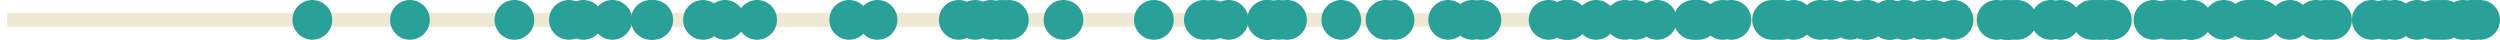
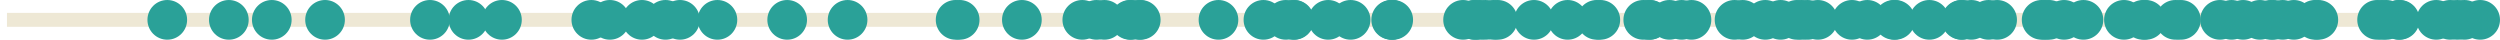
- <svg xmlns="http://www.w3.org/2000/svg" version="1.1" width="285.574pt" height="4.539pt" viewBox="-62.039 -62.039 285.574 4.539">
+ <svg xmlns="http://www.w3.org/2000/svg" version="1.1" width="285.848pt" height="4.539pt" viewBox="-62.039 -62.039 285.848 4.539">
  <g id="page1">
    <path d="M-61.242-59.77H222.227" stroke="#eee8d5" fill="none" stroke-width="1.594" />
-     <path d="M84.95-59.77C84.95-61.023 83.934-62.039 82.684-62.039C81.43-62.039 80.414-61.023 80.414-59.77C80.414-58.516 81.43-57.5 82.684-57.5C83.934-57.5 84.95-58.516 84.95-59.77Z" fill="#2aa198" />
-     <path d="M211.157-59.77C211.157-61.023 210.141-62.039 208.887-62.039C207.637-62.039 206.621-61.023 206.621-59.77C206.621-58.516 207.637-57.5 208.887-57.5C210.141-57.5 211.157-58.516 211.157-59.77Z" fill="#2aa198" />
-     <path d="M223.535-59.77C223.535-61.023 222.52-62.039 221.266-62.039C220.016-62.039 219-61.023 219-59.77C219-58.516 220.016-57.5 221.266-57.5C222.52-57.5 223.535-58.516 223.535-59.77Z" fill="#2aa198" />
-     <path d="M198.137-59.77C198.137-61.023 197.121-62.039 195.867-62.039C194.617-62.039 193.602-61.023 193.602-59.77C193.602-58.516 194.617-57.5 195.867-57.5C197.121-57.5 198.137-58.516 198.137-59.77Z" fill="#2aa198" />
-     <path d="M85.067-59.77C85.067-61.023 84.051-62.039 82.801-62.039C81.547-62.039 80.532-61.023 80.532-59.77C80.532-58.516 81.547-57.5 82.801-57.5C84.051-57.5 85.067-58.516 85.067-59.77Z" fill="#2aa198" />
-     <path d="M78.723-59.77C78.723-61.023 77.707-62.039 76.453-62.039C75.203-62.039 74.188-61.023 74.188-59.77C74.188-58.516 75.203-57.5 76.453-57.5C77.707-57.5 78.723-58.516 78.723-59.77Z" fill="#2aa198" />
-     <path d="M179.176-59.77C179.176-61.023 178.16-62.039 176.907-62.039C175.653-62.039 174.641-61.023 174.641-59.77C174.641-58.516 175.653-57.5 176.907-57.5C178.16-57.5 179.176-58.516 179.176-59.77Z" fill="#2aa198" />
-     <path d="M119.075-59.77C119.075-61.023 118.059-62.039 116.805-62.039C115.555-62.039 114.539-61.023 114.539-59.77C114.539-58.516 115.555-57.5 116.805-57.5C118.059-57.5 119.075-58.516 119.075-59.77Z" fill="#2aa198" />
-     <path d="M6.871-59.77C6.871-61.023 5.856-62.039 4.606-62.039C3.352-62.039 2.336-61.023 2.336-59.77C2.336-58.516 3.352-57.5 4.606-57.5C5.856-57.5 6.871-58.516 6.871-59.77Z" fill="#2aa198" />
-     <path d="M125.825-59.77C125.825-61.023 124.809-62.039 123.559-62.039C122.305-62.039 121.289-61.023 121.289-59.77C121.289-58.516 122.305-57.5 123.559-57.5C124.809-57.5 125.825-58.516 125.825-59.77Z" fill="#2aa198" />
-     <path d="M198.508-59.77C198.508-61.023 197.492-62.039 196.242-62.039C194.989-62.039 193.973-61.023 193.973-59.77C193.973-58.516 194.989-57.5 196.242-57.5C197.492-57.5 198.508-58.516 198.508-59.77Z" fill="#2aa198" />
-     <path d="M180.371-59.77C180.371-61.023 179.356-62.039 178.106-62.039C176.852-62.039 175.836-61.023 175.836-59.77C175.836-58.516 176.852-57.5 178.106-57.5C179.356-57.5 180.371-58.516 180.371-59.77Z" fill="#2aa198" />
-     <path d="M142.657-59.77C142.657-61.023 141.641-62.039 140.387-62.039C139.137-62.039 138.121-61.023 138.121-59.77C138.121-58.516 139.137-57.5 140.387-57.5C141.641-57.5 142.657-58.516 142.657-59.77Z" fill="#2aa198" />
-     <path d="M149.399-59.77C149.399-61.023 148.383-62.039 147.129-62.039C145.879-62.039 144.864-61.023 144.864-59.77C144.864-58.516 145.879-57.5 147.129-57.5C148.383-57.5 149.399-58.516 149.399-59.77Z" fill="#2aa198" />
-     <path d="M51.614-59.77C51.614-61.023 50.598-62.039 49.348-62.039C48.094-62.039 47.078-61.023 47.078-59.77C47.078-58.516 48.094-57.5 49.348-57.5C50.598-57.5 51.614-58.516 51.614-59.77Z" fill="#2aa198" />
-     <path d="M194.239-59.77C194.239-61.023 193.223-62.039 191.973-62.039C190.719-62.039 189.703-61.023 189.703-59.77C189.703-58.516 190.719-57.5 191.973-57.5C193.223-57.5 194.239-58.516 194.239-59.77Z" fill="#2aa198" />
-     <path d="M119.395-59.77C119.395-61.023 118.379-62.039 117.125-62.039S114.86-61.023 114.86-59.77C114.86-58.516 115.871-57.5 117.125-57.5S119.395-58.516 119.395-59.77Z" fill="#2aa198" />
-     <path d="M26.719-59.77C26.719-61.023 25.703-62.039 24.449-62.039C23.199-62.039 22.184-61.023 22.184-59.77C22.184-58.516 23.199-57.5 24.449-57.5C25.703-57.5 26.719-58.516 26.719-59.77Z" fill="#2aa198" />
-     <path d="M190.629-59.77C190.629-61.023 189.614-62.039 188.36-62.039C187.11-62.039 186.094-61.023 186.094-59.77C186.094-58.516 187.11-57.5 188.36-57.5C189.614-57.5 190.629-58.516 190.629-59.77Z" fill="#2aa198" />
-     <path d="M151.571-59.77C151.571-61.023 150.555-62.039 149.301-62.039C148.051-62.039 147.035-61.023 147.035-59.77C147.035-58.516 148.051-57.5 149.301-57.5C150.555-57.5 151.571-58.516 151.571-59.77Z" fill="#2aa198" />
-     <path d="M169.914-59.77C169.914-61.023 168.899-62.039 167.645-62.039C166.395-62.039 165.379-61.023 165.379-59.77C165.379-58.516 166.395-57.5 167.645-57.5C168.899-57.5 169.914-58.516 169.914-59.77Z" fill="#2aa198" />
-     <path d="M119.36-59.77C119.36-61.023 118.344-62.039 117.09-62.039C115.84-62.039 114.825-61.023 114.825-59.77C114.825-58.516 115.84-57.5 117.09-57.5C118.344-57.5 119.36-58.516 119.36-59.77Z" fill="#2aa198" />
-     <path d="M80.571-59.77C80.571-61.023 79.555-62.039 78.301-62.039S76.032-61.023 76.032-59.77C76.032-58.516 77.047-57.5 78.301-57.5S80.571-58.516 80.571-59.77Z" fill="#2aa198" />
-     <path d="M129.52-59.77C129.52-61.023 128.504-62.039 127.25-62.039C126-62.039 124.985-61.023 124.985-59.77C124.985-58.516 126-57.5 127.25-57.5C128.504-57.5 129.52-58.516 129.52-59.77Z" fill="#2aa198" />
-     <path d="M14.562-59.77C14.562-61.023 13.547-62.039 12.297-62.039C11.043-62.039 10.027-61.023 10.027-59.77C10.027-58.516 11.043-57.5 12.297-57.5C13.547-57.5 14.562-58.516 14.562-59.77Z" fill="#2aa198" />
-     <path d="M77.75-59.77C77.75-61.023 76.735-62.039 75.481-62.039S73.211-61.023 73.211-59.77C73.211-58.516 74.227-57.5 75.481-57.5S77.75-58.516 77.75-59.77Z" fill="#2aa198" />
-     <path d="M206.61-59.77C206.61-61.023 205.594-62.039 204.344-62.039C203.09-62.039 202.075-61.023 202.075-59.77C202.075-58.516 203.09-57.5 204.344-57.5C205.594-57.5 206.61-58.516 206.61-59.77Z" fill="#2aa198" />
-     <path d="M137-59.77C137-61.023 135.989-62.039 134.735-62.039S132.465-61.023 132.465-59.77C132.465-58.516 133.481-57.5 134.735-57.5S137-58.516 137-59.77Z" fill="#2aa198" />
-     <path d="M23.055-59.77C23.055-61.023 22.039-62.039 20.785-62.039C19.535-62.039 18.52-61.023 18.52-59.77C18.52-58.516 19.535-57.5 20.785-57.5C22.039-57.5 23.055-58.516 23.055-59.77Z" fill="#2aa198" />
-     <path d="M105.653-59.77C105.653-61.023 104.637-62.039 103.383-62.039C102.133-62.039 101.117-61.023 101.117-59.77C101.117-58.516 102.133-57.5 103.383-57.5C104.637-57.5 105.653-58.516 105.653-59.77Z" fill="#2aa198" />
-     <path d="M55.473-59.77C55.473-61.023 54.457-62.039 53.203-62.039C51.953-62.039 50.938-61.023 50.938-59.77C50.938-58.516 51.953-57.5 53.203-57.5C54.457-57.5 55.473-58.516 55.473-59.77Z" fill="#2aa198" />
-     <path d="M181.36-59.77C181.36-61.023 180.344-62.039 179.09-62.039C177.84-62.039 176.825-61.023 176.825-59.77C176.825-58.516 177.84-57.5 179.09-57.5C180.344-57.5 181.36-58.516 181.36-59.77Z" fill="#2aa198" />
-     <path d="M127.067-59.77C127.067-61.023 126.051-62.039 124.797-62.039C123.547-62.039 122.532-61.023 122.532-59.77C122.532-58.516 123.547-57.5 124.797-57.5C126.051-57.5 127.067-58.516 127.067-59.77Z" fill="#2aa198" />
-     <path d="M161.196-59.77C161.196-61.023 160.18-62.039 158.926-62.039S156.657-61.023 156.657-59.77C156.657-58.516 157.672-57.5 158.926-57.5S161.196-58.516 161.196-59.77Z" fill="#2aa198" />
-     <path d="M134.242-59.77C134.242-61.023 133.227-62.039 131.973-62.039C130.723-62.039 129.707-61.023 129.707-59.77C129.707-58.516 130.723-57.5 131.973-57.5C133.227-57.5 134.242-58.516 134.242-59.77Z" fill="#2aa198" />
-     <path d="M157.77-59.77C157.77-61.023 156.754-62.039 155.5-62.039S153.231-61.023 153.231-59.77C153.231-58.516 154.246-57.5 155.5-57.5S157.77-58.516 157.77-59.77Z" fill="#2aa198" />
-     <path d="M5.211-59.77C5.211-61.023 4.195-62.039 2.945-62.039C1.691-62.039 .676-61.023 .676-59.77C.676-58.516 1.691-57.5 2.945-57.5C4.195-57.5 5.211-58.516 5.211-59.77Z" fill="#2aa198" />
-     <path d="M169.461-59.77C169.461-61.023 168.446-62.039 167.192-62.039S164.926-61.023 164.926-59.77C164.926-58.516 165.938-57.5 167.192-57.5S169.461-58.516 169.461-59.77Z" fill="#2aa198" />
-     <path d="M122.563-59.77C122.563-61.023 121.547-62.039 120.297-62.039C119.043-62.039 118.028-61.023 118.028-59.77C118.028-58.516 119.043-57.5 120.297-57.5C121.547-57.5 122.563-58.516 122.563-59.77Z" fill="#2aa198" />
-     <path d="M86.262-59.77C86.262-61.023 85.246-62.039 83.992-62.039C82.742-62.039 81.727-61.023 81.727-59.77C81.727-58.516 82.742-57.5 83.992-57.5C85.246-57.5 86.262-58.516 86.262-59.77Z" fill="#2aa198" />
-     <path d="M170.641-59.77C170.641-61.023 169.625-62.039 168.371-62.039C167.121-62.039 166.106-61.023 166.106-59.77C166.106-58.516 167.121-57.5 168.371-57.5C169.625-57.5 170.641-58.516 170.641-59.77Z" fill="#2aa198" />
-     <path d="M168.305-59.77C168.305-61.023 167.289-62.039 166.035-62.039C164.785-62.039 163.77-61.023 163.77-59.77C163.77-58.516 164.785-57.5 166.035-57.5C167.289-57.5 168.305-58.516 168.305-59.77Z" fill="#2aa198" />
-     <path d="M169.407-59.77C169.407-61.023 168.391-62.039 167.141-62.039C165.887-62.039 164.871-61.023 164.871-59.77C164.871-58.516 165.887-57.5 167.141-57.5C168.391-57.5 169.407-58.516 169.407-59.77Z" fill="#2aa198" />
-     <path d="M109.45-59.77C109.45-61.023 108.434-62.039 107.18-62.039C105.93-62.039 104.914-61.023 104.914-59.77C104.914-58.516 105.93-57.5 107.18-57.5C108.434-57.5 109.45-58.516 109.45-59.77Z" fill="#2aa198" />
-     <path d="M-24.094-59.77C-24.094-61.023-25.109-62.039-26.359-62.039C-27.613-62.039-28.629-61.023-28.629-59.77C-28.629-58.516-27.613-57.5-26.359-57.5C-25.109-57.5-24.094-58.516-24.094-59.77Z" fill="#2aa198" />
-     <path d="M222.664-59.77C222.664-61.023 221.653-62.039 220.399-62.039S218.129-61.023 218.129-59.77C218.129-58.516 219.145-57.5 220.399-57.5S222.664-58.516 222.664-59.77Z" fill="#2aa198" />
-     <path d="M218.196-59.77C218.196-61.023 217.18-62.039 215.926-62.039S213.657-61.023 213.657-59.77C213.657-58.516 214.672-57.5 215.926-57.5S218.196-58.516 218.196-59.77Z" fill="#2aa198" />
-     <path d="M117.121-59.77C117.121-61.023 116.106-62.039 114.856-62.039C113.602-62.039 112.586-61.023 112.586-59.77C112.586-58.516 113.602-57.5 114.856-57.5C116.106-57.5 117.121-58.516 117.121-59.77Z" fill="#2aa198" />
-     <path d="M196.934-59.77C196.934-61.023 195.918-62.039 194.668-62.039C193.414-62.039 192.399-61.023 192.399-59.77C192.399-58.516 193.414-57.5 194.668-57.5C195.918-57.5 196.934-58.516 196.934-59.77Z" fill="#2aa198" />
-     <path d="M174.485-59.77C174.485-61.023 173.469-62.039 172.219-62.039C170.965-62.039 169.95-61.023 169.95-59.77C169.95-58.516 170.965-57.5 172.219-57.5C173.469-57.5 174.485-58.516 174.485-59.77Z" fill="#2aa198" />
-     <path d="M221.571-59.77C221.571-61.023 220.555-62.039 219.305-62.039C218.051-62.039 217.035-61.023 217.035-59.77C217.035-58.516 218.051-57.5 219.305-57.5C220.555-57.5 221.571-58.516 221.571-59.77Z" fill="#2aa198" />
-     <path d="M143.227-59.77C143.227-61.023 142.211-62.039 140.957-62.039C139.707-62.039 138.692-61.023 138.692-59.77C138.692-58.516 139.707-57.5 140.957-57.5C142.211-57.5 143.227-58.516 143.227-59.77Z" fill="#2aa198" />
-     <path d="M54.617-59.77C54.617-61.023 53.602-62.039 52.348-62.039C51.098-62.039 50.082-61.023 50.082-59.77C50.082-58.516 51.098-57.5 52.348-57.5C53.602-57.5 54.617-58.516 54.617-59.77Z" fill="#2aa198" />
-     <path d="M157.825-59.77C157.825-61.023 156.809-62.039 155.555-62.039C154.305-62.039 153.289-61.023 153.289-59.77C153.289-58.516 154.305-57.5 155.555-57.5C156.809-57.5 157.825-58.516 157.825-59.77Z" fill="#2aa198" />
-     <path d="M61.711-59.77C61.711-61.023 60.696-62.039 59.442-62.039C58.192-62.039 57.176-61.023 57.176-59.77C57.176-58.516 58.192-57.5 59.442-57.5C60.696-57.5 61.711-58.516 61.711-59.77Z" fill="#2aa198" />
-     <path d="M218.856-59.77C218.856-61.023 217.84-62.039 216.586-62.039C215.336-62.039 214.321-61.023 214.321-59.77C214.321-58.516 215.336-57.5 216.586-57.5C217.84-57.5 218.856-58.516 218.856-59.77Z" fill="#2aa198" />
-     <path d="M188.547-59.77C188.547-61.023 187.532-62.039 186.282-62.039C185.028-62.039 184.012-61.023 184.012-59.77C184.012-58.516 185.028-57.5 186.282-57.5C187.532-57.5 188.547-58.516 188.547-59.77Z" fill="#2aa198" />
-     <path d="M201.813-59.77C201.813-61.023 200.797-62.039 199.547-62.039C198.293-62.039 197.278-61.023 197.278-59.77C197.278-58.516 198.293-57.5 199.547-57.5C200.797-57.5 201.813-58.516 201.813-59.77Z" fill="#2aa198" />
-     <path d="M10.172-59.77C10.172-61.023 9.156-62.039 7.906-62.039C6.652-62.039 5.637-61.023 5.637-59.77C5.637-58.516 6.652-57.5 7.906-57.5C9.156-57.5 10.172-58.516 10.172-59.77Z" fill="#2aa198" />
-     <path d="M189.16-59.77C189.16-61.023 188.145-62.039 186.895-62.039C185.641-62.039 184.625-61.023 184.625-59.77C184.625-58.516 185.641-57.5 186.895-57.5C188.145-57.5 189.16-58.516 189.16-59.77Z" fill="#2aa198" />
-     <path d="M213.766-59.77C213.766-61.023 212.75-62.039 211.496-62.039S209.231-61.023 209.231-59.77C209.231-58.516 210.242-57.5 211.496-57.5S213.766-58.516 213.766-59.77Z" fill="#2aa198" />
-     <path d="M204.782-59.77C204.782-61.023 203.766-62.039 202.512-62.039C201.262-62.039 200.246-61.023 200.246-59.77C200.246-58.516 201.262-57.5 202.512-57.5C203.766-57.5 204.782-58.516 204.782-59.77Z" fill="#2aa198" />
-     <path d="M159.84-59.77C159.84-61.023 158.825-62.039 157.571-62.039C156.321-62.039 155.305-61.023 155.305-59.77C155.305-58.516 156.321-57.5 157.571-57.5C158.825-57.5 159.84-58.516 159.84-59.77Z" fill="#2aa198" />
-     <path d="M148.153-59.77C148.153-61.023 147.137-62.039 145.887-62.039C144.633-62.039 143.617-61.023 143.617-59.77C143.617-58.516 144.633-57.5 145.887-57.5C147.137-57.5 148.153-58.516 148.153-59.77Z" fill="#2aa198" />
-     <path d="M49.746-59.77C49.746-61.023 48.731-62.039 47.477-62.039C46.227-62.039 45.211-61.023 45.211-59.77C45.211-58.516 46.227-57.5 47.477-57.5C48.731-57.5 49.746-58.516 49.746-59.77Z" fill="#2aa198" />
-     <path d="M53.41-59.77C53.41-61.023 52.395-62.039 51.141-62.039C49.891-62.039 48.875-61.023 48.875-59.77C48.875-58.516 49.891-57.5 51.141-57.5C52.395-57.5 53.41-58.516 53.41-59.77Z" fill="#2aa198" />
-     <path d="M14.852-59.77C14.852-61.023 13.836-62.039 12.586-62.039C11.332-62.039 10.316-61.023 10.316-59.77C10.316-58.516 11.332-57.5 12.586-57.5C13.836-57.5 14.852-58.516 14.852-59.77Z" fill="#2aa198" />
-     <path d="M222.754-59.77C222.754-61.023 221.739-62.039 220.485-62.039S218.219-61.023 218.219-59.77C218.219-58.516 219.231-57.5 220.485-57.5S222.754-58.516 222.754-59.77Z" fill="#2aa198" />
-     <path d="M198.211-59.77C198.211-61.023 197.196-62.039 195.942-62.039C194.692-62.039 193.676-61.023 193.676-59.77C193.676-58.516 194.692-57.5 195.942-57.5C197.196-57.5 198.211-58.516 198.211-59.77Z" fill="#2aa198" />
-     <path d="M187.883-59.77C187.883-61.023 186.867-62.039 185.614-62.039C184.36-62.039 183.344-61.023 183.344-59.77C183.344-58.516 184.36-57.5 185.614-57.5C186.867-57.5 187.883-58.516 187.883-59.77Z" fill="#2aa198" />
-     <path d="M40.473-59.77C40.473-61.023 39.457-62.039 38.203-62.039C36.953-62.039 35.938-61.023 35.938-59.77C35.938-58.516 36.953-57.5 38.203-57.5C39.457-57.5 40.473-58.516 40.473-59.77Z" fill="#2aa198" />
-     <path d="M108.414-59.77C108.414-61.023 107.399-62.039 106.149-62.039C104.895-62.039 103.879-61.023 103.879-59.77C103.879-58.516 104.895-57.5 106.149-57.5C107.399-57.5 108.414-58.516 108.414-59.77Z" fill="#2aa198" />
-     <path d="M98.5-59.77C98.5-61.023 97.485-62.039 96.235-62.039C94.981-62.039 93.965-61.023 93.965-59.77C93.965-58.516 94.981-57.5 96.235-57.5C97.485-57.5 98.5-58.516 98.5-59.77Z" fill="#2aa198" />
-     <path d="M175.617-59.77C175.617-61.023 174.602-62.039 173.352-62.039C172.098-62.039 171.082-61.023 171.082-59.77C171.082-58.516 172.098-57.5 173.352-57.5C174.602-57.5 175.617-58.516 175.617-59.77Z" fill="#2aa198" />
-     <path d="M153.305-59.77C153.305-61.023 152.289-62.039 151.035-62.039C149.785-62.039 148.77-61.023 148.77-59.77C148.77-58.516 149.785-57.5 151.035-57.5C152.289-57.5 153.305-58.516 153.305-59.77Z" fill="#2aa198" />
-     <path d="M190.426-59.77C190.426-61.023 189.41-62.039 188.157-62.039C186.907-62.039 185.891-61.023 185.891-59.77C185.891-58.516 186.907-57.5 188.157-57.5C189.41-57.5 190.426-58.516 190.426-59.77Z" fill="#2aa198" />
-     <path d="M219.508-59.77C219.508-61.023 218.492-62.039 217.242-62.039C215.989-62.039 214.973-61.023 214.973-59.77C214.973-58.516 215.989-57.5 217.242-57.5C218.492-57.5 219.508-58.516 219.508-59.77Z" fill="#2aa198" />
-     <path d="M216.332-59.77C216.332-61.023 215.317-62.039 214.067-62.039C212.813-62.039 211.797-61.023 211.797-59.77C211.797-58.516 212.813-57.5 214.067-57.5C215.317-57.5 216.332-58.516 216.332-59.77Z" fill="#2aa198" />
-     <path d="M153.512-59.77C153.512-61.023 152.496-62.039 151.242-62.039C149.992-62.039 148.977-61.023 148.977-59.77C148.977-58.516 149.992-57.5 151.242-57.5C152.496-57.5 153.512-58.516 153.512-59.77Z" fill="#2aa198" />
-     <path d="M93.446-59.77C93.446-61.023 92.43-62.039 91.176-62.039C89.926-62.039 88.91-61.023 88.91-59.77C88.91-58.516 89.926-57.5 91.176-57.5C92.43-57.5 93.446-58.516 93.446-59.77Z" fill="#2aa198" />
-     <path d="M-1.012-59.77C-1.012-61.023-2.027-62.039-3.281-62.039C-4.531-62.039-5.547-61.023-5.547-59.77C-5.547-58.516-4.531-57.5-3.281-57.5C-2.027-57.5-1.012-58.516-1.012-59.77Z" fill="#2aa198" />
+     <path d="M165.617-59.77C165.617-61.023 164.602-62.039 163.352-62.039C162.098-62.039 161.082-61.023 161.082-59.77C161.082-58.516 162.098-57.5 163.352-57.5C164.602-57.5 165.617-58.516 165.617-59.77Z" fill="#2aa198" />
+     <path d="M156.934-59.77C156.934-61.023 155.918-62.039 154.664-62.039C153.414-62.039 152.399-61.023 152.399-59.77C152.399-58.516 153.414-57.5 154.664-57.5C155.918-57.5 156.934-58.516 156.934-59.77Z" fill="#2aa198" />
+     <path d="M146.227-59.77C146.227-61.023 145.211-62.039 143.961-62.039C142.707-62.039 141.692-61.023 141.692-59.77C141.692-58.516 142.707-57.5 143.961-57.5C145.211-57.5 146.227-58.516 146.227-59.77Z" fill="#2aa198" />
+     <path d="M69.571-59.77C69.571-61.023 68.555-62.039 67.301-62.039C66.051-62.039 65.035-61.023 65.035-59.77C65.035-58.516 66.051-57.5 67.301-57.5C68.555-57.5 69.571-58.516 69.571-59.77Z" fill="#2aa198" />
+     <path d="M214.614-59.77C214.614-61.023 213.598-62.039 212.344-62.039C211.094-62.039 210.078-61.023 210.078-59.77C210.078-58.516 211.094-57.5 212.344-57.5C213.598-57.5 214.614-58.516 214.614-59.77Z" fill="#2aa198" />
+     <path d="M213.086-59.77C213.086-61.023 212.071-62.039 210.817-62.039C209.567-62.039 208.551-61.023 208.551-59.77C208.551-58.516 209.567-57.5 210.817-57.5C212.071-57.5 213.086-58.516 213.086-59.77Z" fill="#2aa198" />
+     <path d="M189.586-59.77C189.586-61.023 188.571-62.039 187.317-62.039C186.067-62.039 185.051-61.023 185.051-59.77C185.051-58.516 186.067-57.5 187.317-57.5C188.571-57.5 189.586-58.516 189.586-59.77Z" fill="#2aa198" />
+     <path d="M128.117-59.77C128.117-61.023 127.102-62.039 125.852-62.039C124.598-62.039 123.582-61.023 123.582-59.77C123.582-58.516 124.598-57.5 125.852-57.5C127.102-57.5 128.117-58.516 128.117-59.77Z" fill="#2aa198" />
+     <path d="M99.379-59.77C99.379-61.023 98.364-62.039 97.114-62.039C95.86-62.039 94.844-61.023 94.844-59.77C94.844-58.516 95.86-57.5 97.114-57.5C98.364-57.5 99.379-58.516 99.379-59.77Z" fill="#2aa198" />
+     <path d="M99.297-59.77C99.297-61.023 98.282-62.039 97.032-62.039C95.778-62.039 94.762-61.023 94.762-59.77C94.762-58.516 95.778-57.5 97.032-57.5C98.282-57.5 99.297-58.516 99.297-59.77Z" fill="#2aa198" />
+     <path d="M108.895-59.77C108.895-61.023 107.879-62.039 106.629-62.039C105.375-62.039 104.36-61.023 104.36-59.77C104.36-58.516 105.375-57.5 106.629-57.5C107.879-57.5 108.895-58.516 108.895-59.77Z" fill="#2aa198" />
+     <path d="M146.91-59.77C146.91-61.023 145.895-62.039 144.645-62.039C143.391-62.039 142.375-61.023 142.375-59.77C142.375-58.516 143.391-57.5 144.645-57.5C145.895-57.5 146.91-58.516 146.91-59.77Z" fill="#2aa198" />
+     <path d="M132.504-59.77C132.504-61.023 131.489-62.039 130.235-62.039C128.985-62.039 127.969-61.023 127.969-59.77C127.969-58.516 128.985-57.5 130.235-57.5C131.489-57.5 132.504-58.516 132.504-59.77Z" fill="#2aa198" />
+     <path d="M188.961-59.77C188.961-61.023 187.95-62.039 186.696-62.039S184.426-61.023 184.426-59.77C184.426-58.516 185.442-57.5 186.696-57.5S188.961-58.516 188.961-59.77Z" fill="#2aa198" />
+     <path d="M7.84-59.77C7.84-61.023 6.828-62.039 5.574-62.039S3.305-61.023 3.305-59.77C3.305-58.516 4.32-57.5 5.574-57.5S7.84-58.516 7.84-59.77Z" fill="#2aa198" />
+     <path d="M16.324-59.77C16.324-61.023 15.309-62.039 14.055-62.039C12.805-62.039 11.789-61.023 11.789-59.77C11.789-58.516 12.805-57.5 14.055-57.5C15.309-57.5 16.324-58.516 16.324-59.77Z" fill="#2aa198" />
+     <path d="M88.207-59.77C88.207-61.023 87.192-62.039 85.938-62.039C84.688-62.039 83.672-61.023 83.672-59.77C83.672-58.516 84.688-57.5 85.938-57.5C87.192-57.5 88.207-58.516 88.207-59.77Z" fill="#2aa198" />
+     <path d="M9.961-59.77C9.961-61.023 8.945-62.039 7.691-62.039C6.441-62.039 5.426-61.023 5.426-59.77C5.426-58.516 6.441-57.5 7.691-57.5C8.945-57.5 9.961-58.516 9.961-59.77Z" fill="#2aa198" />
+     <path d="M202.504-59.77C202.504-61.023 201.489-62.039 200.239-62.039C198.985-62.039 197.969-61.023 197.969-59.77C197.969-58.516 198.985-57.5 200.239-57.5C201.489-57.5 202.504-58.516 202.504-59.77Z" fill="#2aa198" />
+     <path d="M65.598-59.77C65.598-61.023 64.582-62.039 63.332-62.039C62.078-62.039 61.063-61.023 61.063-59.77C61.063-58.516 62.078-57.5 63.332-57.5C64.582-57.5 65.598-58.516 65.598-59.77Z" fill="#2aa198" />
+     <path d="M109.434-59.77C109.434-61.023 108.418-62.039 107.164-62.039S104.895-61.023 104.895-59.77C104.895-58.516 105.91-57.5 107.164-57.5S109.434-58.516 109.434-59.77Z" fill="#2aa198" />
+     <path d="M221.2-59.77C221.2-61.023 220.184-62.039 218.934-62.039C217.68-62.039 216.664-61.023 216.664-59.77C216.664-58.516 217.68-57.5 218.934-57.5C220.184-57.5 221.2-58.516 221.2-59.77Z" fill="#2aa198" />
+     <path d="M139.481-59.77C139.481-61.023 138.465-62.039 137.211-62.039C135.961-62.039 134.946-61.023 134.946-59.77C134.946-58.516 135.961-57.5 137.211-57.5C138.465-57.5 139.481-58.516 139.481-59.77Z" fill="#2aa198" />
+     <path d="M168.578-59.77C168.578-61.023 167.563-62.039 166.309-62.039C165.059-62.039 164.043-61.023 164.043-59.77C164.043-58.516 165.059-57.5 166.309-57.5C167.563-57.5 168.578-58.516 168.578-59.77Z" fill="#2aa198" />
+     <path d="M167.598-59.77C167.598-61.023 166.586-62.039 165.332-62.039S163.063-61.023 163.063-59.77C163.063-58.516 164.078-57.5 165.332-57.5S167.598-58.516 167.598-59.77Z" fill="#2aa198" />
+     <path d="M-10.609-59.77C-10.609-61.023-11.625-62.039-12.879-62.039C-14.129-62.039-15.145-61.023-15.145-59.77C-15.145-58.516-14.129-57.5-12.879-57.5C-11.625-57.5-10.609-58.516-10.609-59.77Z" fill="#2aa198" />
+     <path d="M63.977-59.77C63.977-61.023 62.961-62.039 61.707-62.039C60.457-62.039 59.442-61.023 59.442-59.77C59.442-58.516 60.457-57.5 61.707-57.5C62.961-57.5 63.977-58.516 63.977-59.77Z" fill="#2aa198" />
+     <path d="M204.934-59.77C204.934-61.023 203.918-62.039 202.664-62.039S200.395-61.023 200.395-59.77C200.395-58.516 201.41-57.5 202.664-57.5S204.934-58.516 204.934-59.77Z" fill="#2aa198" />
+     <path d="M115.621-59.77C115.621-61.023 114.606-62.039 113.356-62.039C112.102-62.039 111.086-61.023 111.086-59.77C111.086-58.516 112.102-57.5 113.356-57.5C114.606-57.5 115.621-58.516 115.621-59.77Z" fill="#2aa198" />
+     <path d="M212.606-59.77C212.606-61.023 211.59-62.039 210.336-62.039C209.086-62.039 208.071-61.023 208.071-59.77C208.071-58.516 209.086-57.5 210.336-57.5C211.59-57.5 212.606-58.516 212.606-59.77Z" fill="#2aa198" />
+     <path d="M107.516-59.77C107.516-61.023 106.5-62.039 105.246-62.039C103.996-62.039 102.981-61.023 102.981-59.77C102.981-58.516 103.996-57.5 105.246-57.5C106.5-57.5 107.516-58.516 107.516-59.77Z" fill="#2aa198" />
+     <path d="M199.856-59.77C199.856-61.023 198.84-62.039 197.586-62.039S195.317-61.023 195.317-59.77C195.317-58.516 196.332-57.5 197.586-57.5S199.856-58.516 199.856-59.77Z" fill="#2aa198" />
+     <path d="M22.258-59.77C22.258-61.023 21.242-62.039 19.992-62.039C18.738-62.039 17.723-61.023 17.723-59.77C17.723-58.516 18.738-57.5 19.992-57.5C21.242-57.5 22.258-58.516 22.258-59.77Z" fill="#2aa198" />
+     <path d="M111.477-59.77C111.477-61.023 110.461-62.039 109.211-62.039C107.957-62.039 106.942-61.023 106.942-59.77C106.942-58.516 107.957-57.5 109.211-57.5C110.461-57.5 111.477-58.516 111.477-59.77Z" fill="#2aa198" />
+     <path d="M128.871-59.77C128.871-61.023 127.856-62.039 126.602-62.039C125.352-62.039 124.336-61.023 124.336-59.77C124.336-58.516 125.352-57.5 126.602-57.5C127.856-57.5 128.871-58.516 128.871-59.77Z" fill="#2aa198" />
+     <path d="M70.66-59.77C70.66-61.023 69.645-62.039 68.391-62.039C67.141-62.039 66.125-61.023 66.125-59.77C66.125-58.516 67.141-57.5 68.391-57.5C69.645-57.5 70.66-58.516 70.66-59.77Z" fill="#2aa198" />
+     <path d="M176.231-59.77C176.231-61.023 175.215-62.039 173.961-62.039S171.692-61.023 171.692-59.77C171.692-58.516 172.707-57.5 173.961-57.5S176.231-58.516 176.231-59.77Z" fill="#2aa198" />
+     <path d="M17.98-59.77C17.98-61.023 16.965-62.039 15.711-62.039C14.461-62.039 13.445-61.023 13.445-59.77C13.445-58.516 14.461-57.5 15.711-57.5C16.965-57.5 17.98-58.516 17.98-59.77Z" fill="#2aa198" />
+     <path d="M-33.605-59.77C-33.605-61.023-34.621-62.039-35.871-62.039C-37.125-62.039-38.141-61.023-38.141-59.77C-38.141-58.516-37.125-57.5-35.871-57.5C-34.621-57.5-33.605-58.516-33.605-59.77Z" fill="#2aa198" />
+     <path d="M148.078-59.77C148.078-61.023 147.063-62.039 145.813-62.039C144.559-62.039 143.543-61.023 143.543-59.77C143.543-58.516 144.559-57.5 145.813-57.5C147.063-57.5 148.078-58.516 148.078-59.77Z" fill="#2aa198" />
+     <path d="M84.688-59.77C84.688-61.023 83.672-62.039 82.418-62.039C81.168-62.039 80.153-61.023 80.153-59.77C80.153-58.516 81.168-57.5 82.418-57.5C83.672-57.5 84.688-58.516 84.688-59.77Z" fill="#2aa198" />
+     <path d="M183.078-59.77C183.078-61.023 182.067-62.039 180.813-62.039S178.543-61.023 178.543-59.77C178.543-58.516 179.559-57.5 180.813-57.5S183.078-58.516 183.078-59.77Z" fill="#2aa198" />
+     <path d="M223.809-59.77C223.809-61.023 222.793-62.039 221.539-62.039C220.289-62.039 219.274-61.023 219.274-59.77C219.274-58.516 220.289-57.5 221.539-57.5C222.793-57.5 223.809-58.516 223.809-59.77Z" fill="#2aa198" />
+     <path d="M133.629-59.77C133.629-61.023 132.614-62.039 131.36-62.039C130.11-62.039 129.094-61.023 129.094-59.77C129.094-58.516 130.11-57.5 131.36-57.5C132.614-57.5 133.629-58.516 133.629-59.77Z" fill="#2aa198" />
+     <path d="M222.004-59.77C222.004-61.023 220.989-62.039 219.739-62.039C218.485-62.039 217.469-61.023 217.469-59.77C217.469-58.516 218.485-57.5 219.739-57.5C220.989-57.5 222.004-58.516 222.004-59.77Z" fill="#2aa198" />
+     <path d="M-40.645-59.77C-40.645-61.023-41.66-62.039-42.914-62.039S-45.18-61.023-45.18-59.77C-45.18-58.516-44.168-57.5-42.914-57.5S-40.645-58.516-40.645-59.77Z" fill="#2aa198" />
+     <path d="M201.227-59.77C201.227-61.023 200.211-62.039 198.957-62.039S196.692-61.023 196.692-59.77C196.692-58.516 197.703-57.5 198.957-57.5S201.227-58.516 201.227-59.77Z" fill="#2aa198" />
+     <path d="M178.45-59.77C178.45-61.023 177.434-62.039 176.18-62.039S173.91-61.023 173.91-59.77C173.91-58.516 174.926-57.5 176.18-57.5S178.45-58.516 178.45-59.77Z" fill="#2aa198" />
    <path d="M87.246-59.77C87.246-61.023 86.231-62.039 84.981-62.039C83.727-62.039 82.711-61.023 82.711-59.77C82.711-58.516 83.727-57.5 84.981-57.5C86.231-57.5 87.246-58.516 87.246-59.77Z" fill="#2aa198" />
-     <path d="M156.117-59.77C156.117-61.023 155.102-62.039 153.848-62.039S151.578-61.023 151.578-59.77C151.578-58.516 152.594-57.5 153.848-57.5S156.117-58.516 156.117-59.77Z" fill="#2aa198" />
-     <path d="M212.649-59.77C212.649-61.023 211.633-62.039 210.379-62.039C209.129-62.039 208.114-61.023 208.114-59.77C208.114-58.516 209.129-57.5 210.379-57.5C211.633-57.5 212.649-58.516 212.649-59.77Z" fill="#2aa198" />
-     <path d="M37.234-59.77C37.234-61.023 36.219-62.039 34.965-62.039S32.695-61.023 32.695-59.77C32.695-58.516 33.711-57.5 34.965-57.5S37.234-58.516 37.234-59.77Z" fill="#2aa198" />
+     <path d="M-6.207-59.77C-6.207-61.023-7.223-62.039-8.477-62.039C-9.727-62.039-10.742-61.023-10.742-59.77C-10.742-58.516-9.727-57.5-8.477-57.5C-7.223-57.5-6.207-58.516-6.207-59.77Z" fill="#2aa198" />
+     <path d="M214.504-59.77C214.504-61.023 213.489-62.039 212.235-62.039C210.985-62.039 209.969-61.023 209.969-59.77C209.969-58.516 210.985-57.5 212.235-57.5C213.489-57.5 214.504-58.516 214.504-59.77Z" fill="#2aa198" />
+     <path d="M194.059-59.77C194.059-61.023 193.043-62.039 191.789-62.039C190.539-62.039 189.524-61.023 189.524-59.77C189.524-58.516 190.539-57.5 191.789-57.5C193.043-57.5 194.059-58.516 194.059-59.77Z" fill="#2aa198" />
+     <path d="M131.114-59.77C131.114-61.023 130.102-62.039 128.848-62.039S126.578-61.023 126.578-59.77C126.578-58.516 127.594-57.5 128.848-57.5S131.114-58.516 131.114-59.77Z" fill="#2aa198" />
+     <path d="M66.5-59.77C66.5-61.023 65.485-62.039 64.231-62.039S61.961-61.023 61.961-59.77C61.961-58.516 62.977-57.5 64.231-57.5S66.5-58.516 66.5-59.77Z" fill="#2aa198" />
+     <path d="M205.305-59.77C205.305-61.023 204.289-62.039 203.035-62.039C201.785-62.039 200.77-61.023 200.77-59.77C200.77-58.516 201.785-57.5 203.035-57.5C204.289-57.5 205.305-58.516 205.305-59.77Z" fill="#2aa198" />
+     <path d="M123.207-59.77C123.207-61.023 122.192-62.039 120.942-62.039C119.688-62.039 118.672-61.023 118.672-59.77C118.672-58.516 119.688-57.5 120.942-57.5C122.192-57.5 123.207-58.516 123.207-59.77Z" fill="#2aa198" />
+     <path d="M143.821-59.77C143.821-61.023 142.805-62.039 141.551-62.039S139.282-61.023 139.282-59.77C139.282-58.516 140.297-57.5 141.551-57.5S143.821-58.516 143.821-59.77Z" fill="#2aa198" />
+     <path d="M69.434-59.77C69.434-61.023 68.418-62.039 67.168-62.039C65.914-62.039 64.899-61.023 64.899-59.77C64.899-58.516 65.914-57.5 67.168-57.5C68.418-57.5 69.434-58.516 69.434-59.77Z" fill="#2aa198" />
+     <path d="M153.739-59.77C153.739-61.023 152.723-62.039 151.469-62.039S149.2-61.023 149.2-59.77C149.2-58.516 150.215-57.5 151.469-57.5S153.739-58.516 153.739-59.77Z" fill="#2aa198" />
+     <path d="M13.629-59.77C13.629-61.023 12.613-62.039 11.359-62.039C10.109-62.039 9.094-61.023 9.094-59.77C9.094-58.516 10.109-57.5 11.359-57.5C12.613-57.5 13.629-58.516 13.629-59.77Z" fill="#2aa198" />
+     <path d="M92.09-59.77C92.09-61.023 91.075-62.039 89.825-62.039C88.571-62.039 87.555-61.023 87.555-59.77C87.555-58.516 88.571-57.5 89.825-57.5C91.075-57.5 92.09-58.516 92.09-59.77Z" fill="#2aa198" />
+     <path d="M196.7-59.77C196.7-61.023 195.684-62.039 194.434-62.039C193.18-62.039 192.164-61.023 192.164-59.77C192.164-58.516 193.18-57.5 194.434-57.5C195.684-57.5 196.7-58.516 196.7-59.77Z" fill="#2aa198" />
+     <path d="M88.129-59.77C88.129-61.023 87.114-62.039 85.864-62.039C84.61-62.039 83.594-61.023 83.594-59.77C83.594-58.516 84.61-57.5 85.864-57.5C87.114-57.5 88.129-58.516 88.129-59.77Z" fill="#2aa198" />
+     <path d="M128.809-59.77C128.809-61.023 127.793-62.039 126.543-62.039C125.289-62.039 124.274-61.023 124.274-59.77C124.274-58.516 125.289-57.5 126.543-57.5C127.793-57.5 128.809-58.516 128.809-59.77Z" fill="#2aa198" />
+     <path d="M174.067-59.77C174.067-61.023 173.051-62.039 171.797-62.039C170.547-62.039 169.532-61.023 169.532-59.77C169.532-58.516 170.547-57.5 171.797-57.5C173.051-57.5 174.067-58.516 174.067-59.77Z" fill="#2aa198" />
+     <path d="M218.785-59.77C218.785-61.023 217.77-62.039 216.52-62.039C215.266-62.039 214.25-61.023 214.25-59.77C214.25-58.516 215.266-57.5 216.52-57.5C217.77-57.5 218.785-58.516 218.785-59.77Z" fill="#2aa198" />
+     <path d="M110.082-59.77C110.082-61.023 109.067-62.039 107.813-62.039S105.547-61.023 105.547-59.77C105.547-58.516 106.559-57.5 107.813-57.5S110.082-58.516 110.082-59.77Z" fill="#2aa198" />
+     <path d="M212.028-59.77C212.028-61.023 211.012-62.039 209.758-62.039S207.489-61.023 207.489-59.77C207.489-58.516 208.504-57.5 209.758-57.5S212.028-58.516 212.028-59.77Z" fill="#2aa198" />
+     <path d="M94.653-59.77C94.653-61.023 93.637-62.039 92.383-62.039C91.133-62.039 90.117-61.023 90.117-59.77C90.117-58.516 91.133-57.5 92.383-57.5C93.637-57.5 94.653-58.516 94.653-59.77Z" fill="#2aa198" />
+     <path d="M37.141-59.77C37.141-61.023 36.125-62.039 34.875-62.039C33.621-62.039 32.605-61.023 32.605-59.77C32.605-58.516 33.621-57.5 34.875-57.5C36.125-57.5 37.141-58.516 37.141-59.77Z" fill="#2aa198" />
+     <path d="M-22.605-59.77C-22.605-61.023-23.621-62.039-24.871-62.039C-26.125-62.039-27.141-61.023-27.141-59.77C-27.141-58.516-26.125-57.5-24.871-57.5C-23.621-57.5-22.605-58.516-22.605-59.77Z" fill="#2aa198" />
+     <path d="M-28.695-59.77C-28.695-61.023-29.711-62.039-30.961-62.039C-32.215-62.039-33.23-61.023-33.23-59.77C-33.23-58.516-32.215-57.5-30.961-57.5C-29.711-57.5-28.695-58.516-28.695-59.77Z" fill="#2aa198" />
+     <path d="M70.473-59.77C70.473-61.023 69.457-62.039 68.207-62.039C66.953-62.039 65.938-61.023 65.938-59.77C65.938-58.516 66.953-57.5 68.207-57.5C69.457-57.5 70.473-58.516 70.473-59.77Z" fill="#2aa198" />
+     <path d="M30.234-59.77C30.234-61.023 29.219-62.039 27.965-62.039C26.715-62.039 25.699-61.023 25.699-59.77C25.699-58.516 26.715-57.5 27.965-57.5C29.219-57.5 30.234-58.516 30.234-59.77Z" fill="#2aa198" />
+     <path d="M195.383-59.77C195.383-61.023 194.367-62.039 193.114-62.039C191.86-62.039 190.848-61.023 190.848-59.77C190.848-58.516 191.86-57.5 193.114-57.5C194.367-57.5 195.383-58.516 195.383-59.77Z" fill="#2aa198" />
+     <path d="M200.188-59.77C200.188-61.023 199.172-62.039 197.918-62.039C196.668-62.039 195.653-61.023 195.653-59.77C195.653-58.516 196.668-57.5 197.918-57.5C199.172-57.5 200.188-58.516 200.188-59.77Z" fill="#2aa198" />
    <path d="M99.528-59.77C99.528-61.023 98.512-62.039 97.258-62.039C96.008-62.039 94.992-61.023 94.992-59.77C94.992-58.516 96.008-57.5 97.258-57.5C98.512-57.5 99.528-58.516 99.528-59.77Z" fill="#2aa198" />
-     <path d="M163.375-59.77C163.375-61.023 162.36-62.039 161.106-62.039S158.84-61.023 158.84-59.77C158.84-58.516 159.852-57.5 161.106-57.5S163.375-58.516 163.375-59.77Z" fill="#2aa198" />
-     <path d="M197.434-59.77C197.434-61.023 196.418-62.039 195.164-62.039S192.895-61.023 192.895-59.77C192.895-58.516 193.91-57.5 195.164-57.5S197.434-58.516 197.434-59.77Z" fill="#2aa198" />
-     <path d="M138.004-59.77C138.004-61.023 136.989-62.039 135.739-62.039C134.485-62.039 133.469-61.023 133.469-59.77C133.469-58.516 134.485-57.5 135.739-57.5C136.989-57.5 138.004-58.516 138.004-59.77Z" fill="#2aa198" />
-     <path d="M-12.941-59.77C-12.941-61.023-13.957-62.039-15.211-62.039C-16.461-62.039-17.477-61.023-17.477-59.77C-17.477-58.516-16.461-57.5-15.211-57.5C-13.957-57.5-12.941-58.516-12.941-59.77Z" fill="#2aa198" />
-     <path d="M72.035-59.77C72.035-61.023 71.02-62.039 69.766-62.039C68.516-62.039 67.5-61.023 67.5-59.77C67.5-58.516 68.516-57.5 69.766-57.5C71.02-57.5 72.035-58.516 72.035-59.77Z" fill="#2aa198" />
-     <path d="M205.871-59.77C205.871-61.023 204.856-62.039 203.602-62.039C202.352-62.039 201.336-61.023 201.336-59.77C201.336-58.516 202.352-57.5 203.602-57.5C204.856-57.5 205.871-58.516 205.871-59.77Z" fill="#2aa198" />
-     <path d="M145.114-59.77C145.114-61.023 144.098-62.039 142.844-62.039S140.578-61.023 140.578-59.77C140.578-58.516 141.59-57.5 142.844-57.5S145.114-58.516 145.114-59.77Z" fill="#2aa198" />
-     <path d="M20.527-59.77C20.527-61.023 19.512-62.039 18.262-62.039C17.008-62.039 15.992-61.023 15.992-59.77C15.992-58.516 17.008-57.5 18.262-57.5C19.512-57.5 20.527-58.516 20.527-59.77Z" fill="#2aa198" />
-     <path d="M156.043-59.77C156.043-61.023 155.028-62.039 153.774-62.039C152.524-62.039 151.508-61.023 151.508-59.77C151.508-58.516 152.524-57.5 153.774-57.5C155.028-57.5 156.043-58.516 156.043-59.77Z" fill="#2aa198" />
-     <path d="M181.461-59.77C181.461-61.023 180.446-62.039 179.196-62.039C177.942-62.039 176.926-61.023 176.926-59.77C176.926-58.516 177.942-57.5 179.196-57.5C180.446-57.5 181.461-58.516 181.461-59.77Z" fill="#2aa198" />
-     <path d="M133.676-59.77C133.676-61.023 132.66-62.039 131.407-62.039C130.157-62.039 129.141-61.023 129.141-59.77C129.141-58.516 130.157-57.5 131.407-57.5C132.66-57.5 133.676-58.516 133.676-59.77Z" fill="#2aa198" />
-     <path d="M179.782-59.77C179.782-61.023 178.766-62.039 177.512-62.039S175.246-61.023 175.246-59.77C175.246-58.516 176.258-57.5 177.512-57.5S179.782-58.516 179.782-59.77Z" fill="#2aa198" />
-     <path d="M143.797-59.77C143.797-61.023 142.782-62.039 141.528-62.039C140.278-62.039 139.262-61.023 139.262-59.77C139.262-58.516 140.278-57.5 141.528-57.5C142.782-57.5 143.797-58.516 143.797-59.77Z" fill="#2aa198" />
-     <path d="M186.227-59.77C186.227-61.023 185.211-62.039 183.957-62.039S181.688-61.023 181.688-59.77C181.688-58.516 182.703-57.5 183.957-57.5S186.227-58.516 186.227-59.77Z" fill="#2aa198" />
+     <path d="M-2.379-59.77C-2.379-61.023-3.394-62.039-4.648-62.039C-5.898-62.039-6.914-61.023-6.914-59.77C-6.914-58.516-5.898-57.5-4.648-57.5C-3.394-57.5-2.379-58.516-2.379-59.77Z" fill="#2aa198" />
+     <path d="M151.981-59.77C151.981-61.023 150.965-62.039 149.711-62.039C148.461-62.039 147.446-61.023 147.446-59.77C147.446-58.516 148.461-57.5 149.711-57.5C150.965-57.5 151.981-58.516 151.981-59.77Z" fill="#2aa198" />
+     <path d="M49.957-59.77C49.957-61.023 48.942-62.039 47.692-62.039C46.438-62.039 45.422-61.023 45.422-59.77C45.422-58.516 46.438-57.5 47.692-57.5C48.942-57.5 49.957-58.516 49.957-59.77Z" fill="#2aa198" />
+     <path d="M220.379-59.77C220.379-61.023 219.364-62.039 218.11-62.039C216.86-62.039 215.844-61.023 215.844-59.77C215.844-58.516 216.86-57.5 218.11-57.5C219.364-57.5 220.379-58.516 220.379-59.77Z" fill="#2aa198" />
+     <path d="M198.625-59.77C198.625-61.023 197.61-62.039 196.36-62.039C195.106-62.039 194.09-61.023 194.09-59.77C194.09-58.516 195.106-57.5 196.36-57.5C197.61-57.5 198.625-58.516 198.625-59.77Z" fill="#2aa198" />
+     <path d="M164.5-59.77C164.5-61.023 163.485-62.039 162.231-62.039S159.961-61.023 159.961-59.77C159.961-58.516 160.977-57.5 162.231-57.5S164.5-58.516 164.5-59.77Z" fill="#2aa198" />
+     <path d="M174.516-59.77C174.516-61.023 173.5-62.039 172.246-62.039C170.996-62.039 169.981-61.023 169.981-59.77C169.981-58.516 170.996-57.5 172.246-57.5C173.5-57.5 174.516-58.516 174.516-59.77Z" fill="#2aa198" />
+     <path d="M79.547-59.77C79.547-61.023 78.532-62.039 77.282-62.039C76.028-62.039 75.012-61.023 75.012-59.77C75.012-58.516 76.028-57.5 77.282-57.5C78.532-57.5 79.547-58.516 79.547-59.77Z" fill="#2aa198" />
+     <path d="M138.555-59.77C138.555-61.023 137.539-62.039 136.285-62.039C135.035-62.039 134.02-61.023 134.02-59.77C134.02-58.516 135.035-57.5 136.285-57.5C137.539-57.5 138.555-58.516 138.555-59.77Z" fill="#2aa198" />
+     <path d="M160.825-59.77C160.825-61.023 159.813-62.039 158.559-62.039S156.289-61.023 156.289-59.77C156.289-58.516 157.305-57.5 158.559-57.5S160.825-58.516 160.825-59.77Z" fill="#2aa198" />
+     <path d="M173.668-59.77C173.668-61.023 172.653-62.039 171.399-62.039C170.149-62.039 169.133-61.023 169.133-59.77C169.133-58.516 170.149-57.5 171.399-57.5C172.653-57.5 173.668-58.516 173.668-59.77Z" fill="#2aa198" />
+     <path d="M108.801-59.77C108.801-61.023 107.785-62.039 106.532-62.039C105.282-62.039 104.266-61.023 104.266-59.77C104.266-58.516 105.282-57.5 106.532-57.5C107.785-57.5 108.801-58.516 108.801-59.77Z" fill="#2aa198" />
+     <path d="M49.492-59.77C49.492-61.023 48.477-62.039 47.223-62.039S44.957-61.023 44.957-59.77C44.957-58.516 45.969-57.5 47.223-57.5S49.492-58.516 49.492-59.77Z" fill="#2aa198" />
+     <path d="M156.766-59.77C156.766-61.023 155.75-62.039 154.496-62.039C153.246-62.039 152.231-61.023 152.231-59.77C152.231-58.516 153.246-57.5 154.496-57.5C155.75-57.5 156.766-58.516 156.766-59.77Z" fill="#2aa198" />
+     <path d="M110.981-59.77C110.981-61.023 109.965-62.039 108.711-62.039C107.461-62.039 106.446-61.023 106.446-59.77C106.446-58.516 107.461-57.5 108.711-57.5C109.965-57.5 110.981-58.516 110.981-59.77Z" fill="#2aa198" />
+     <path d="M119.477-59.77C119.477-61.023 118.461-62.039 117.207-62.039C115.957-62.039 114.942-61.023 114.942-59.77C114.942-58.516 115.957-57.5 117.207-57.5C118.461-57.5 119.477-58.516 119.477-59.77Z" fill="#2aa198" />
+     <path d="M142.067-59.77C142.067-61.023 141.051-62.039 139.801-62.039C138.547-62.039 137.532-61.023 137.532-59.77C137.532-58.516 138.547-57.5 139.801-57.5C141.051-57.5 142.067-58.516 142.067-59.77Z" fill="#2aa198" />
+     <path d="M57.071-59.77C57.071-61.023 56.055-62.039 54.801-62.039S52.532-61.023 52.532-59.77C52.532-58.516 53.547-57.5 54.801-57.5S57.071-58.516 57.071-59.77Z" fill="#2aa198" />
+     <path d="M145.688-59.77C145.688-61.023 144.672-62.039 143.418-62.039C142.168-62.039 141.153-61.023 141.153-59.77C141.153-58.516 142.168-57.5 143.418-57.5C144.672-57.5 145.688-58.516 145.688-59.77Z" fill="#2aa198" />
+     <path d="M122.797-59.77C122.797-61.023 121.782-62.039 120.532-62.039C119.278-62.039 118.262-61.023 118.262-59.77C118.262-58.516 119.278-57.5 120.532-57.5C121.782-57.5 122.797-58.516 122.797-59.77Z" fill="#2aa198" />
+     <path d="M185.262-59.77C185.262-61.023 184.246-62.039 182.992-62.039C181.739-62.039 180.723-61.023 180.723-59.77C180.723-58.516 181.739-57.5 182.992-57.5C184.246-57.5 185.262-58.516 185.262-59.77Z" fill="#2aa198" />
+     <path d="M185.582-59.77C185.582-61.023 184.567-62.039 183.313-62.039S181.043-61.023 181.043-59.77C181.043-58.516 182.059-57.5 183.313-57.5S185.582-58.516 185.582-59.77Z" fill="#2aa198" />
+     <path d="M164.582-59.77C164.582-61.023 163.567-62.039 162.313-62.039S160.043-61.023 160.043-59.77C160.043-58.516 161.059-57.5 162.313-57.5S164.582-58.516 164.582-59.77Z" fill="#2aa198" />
  </g>
</svg>
